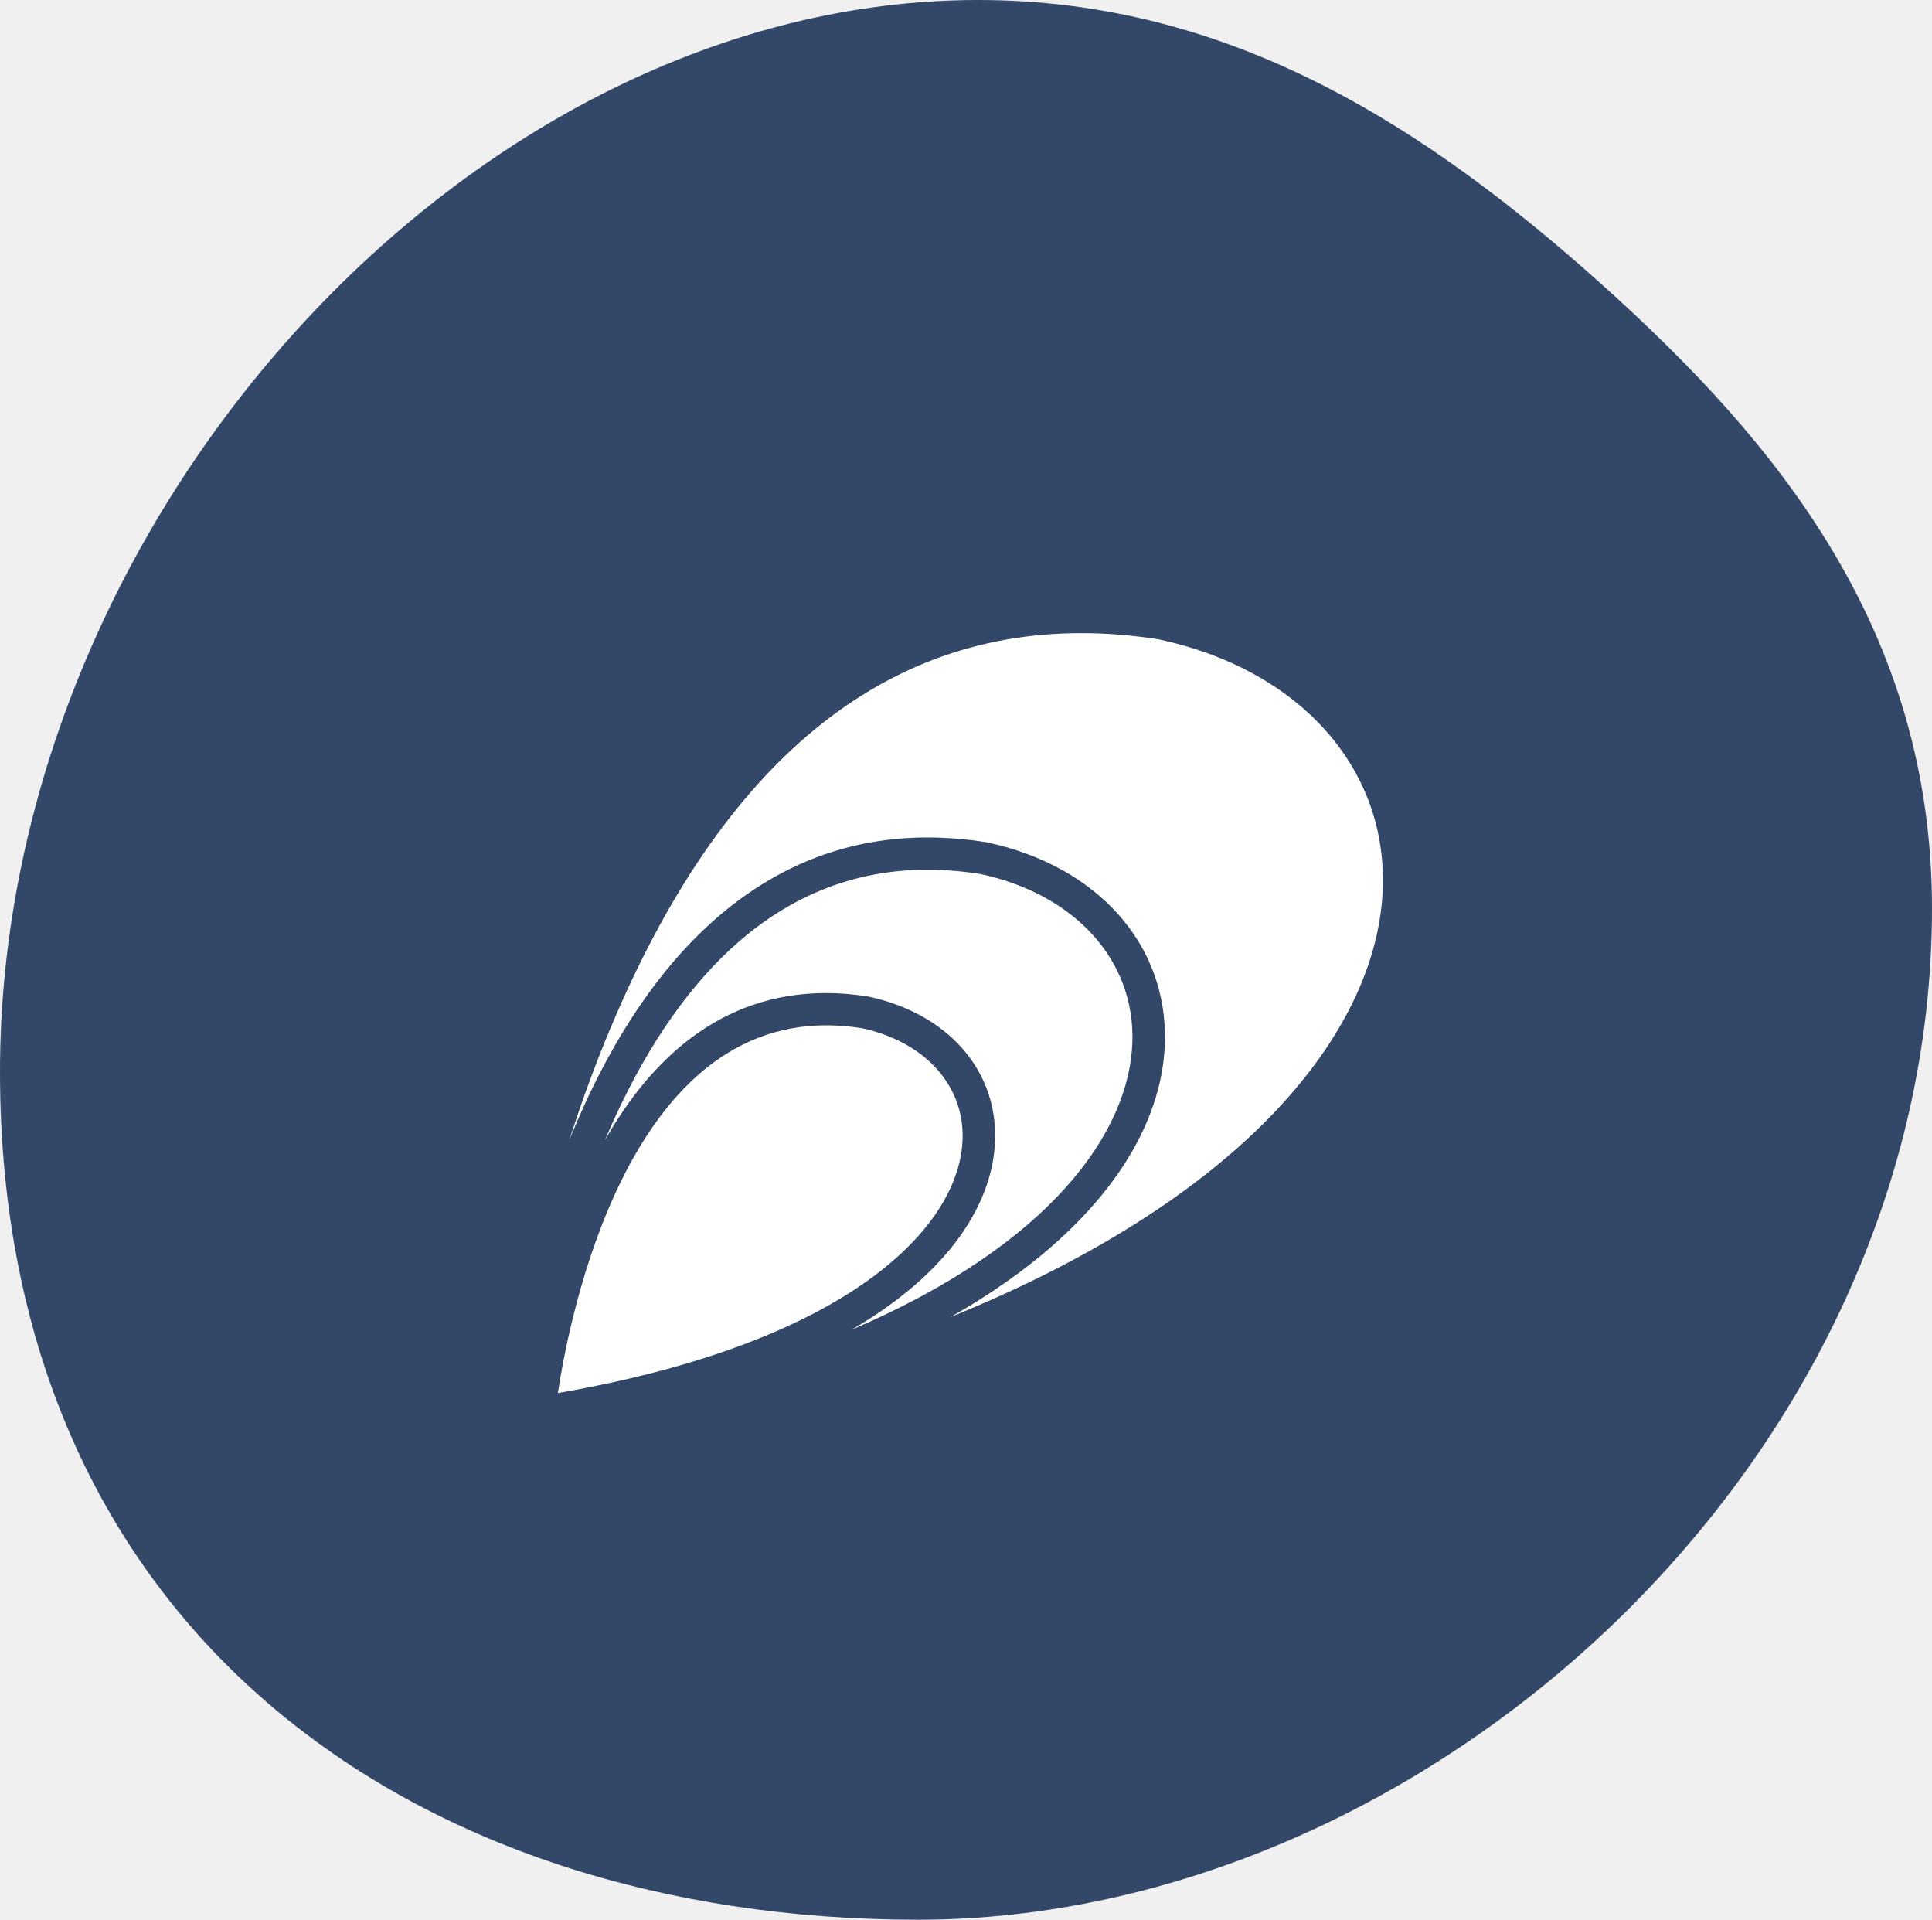
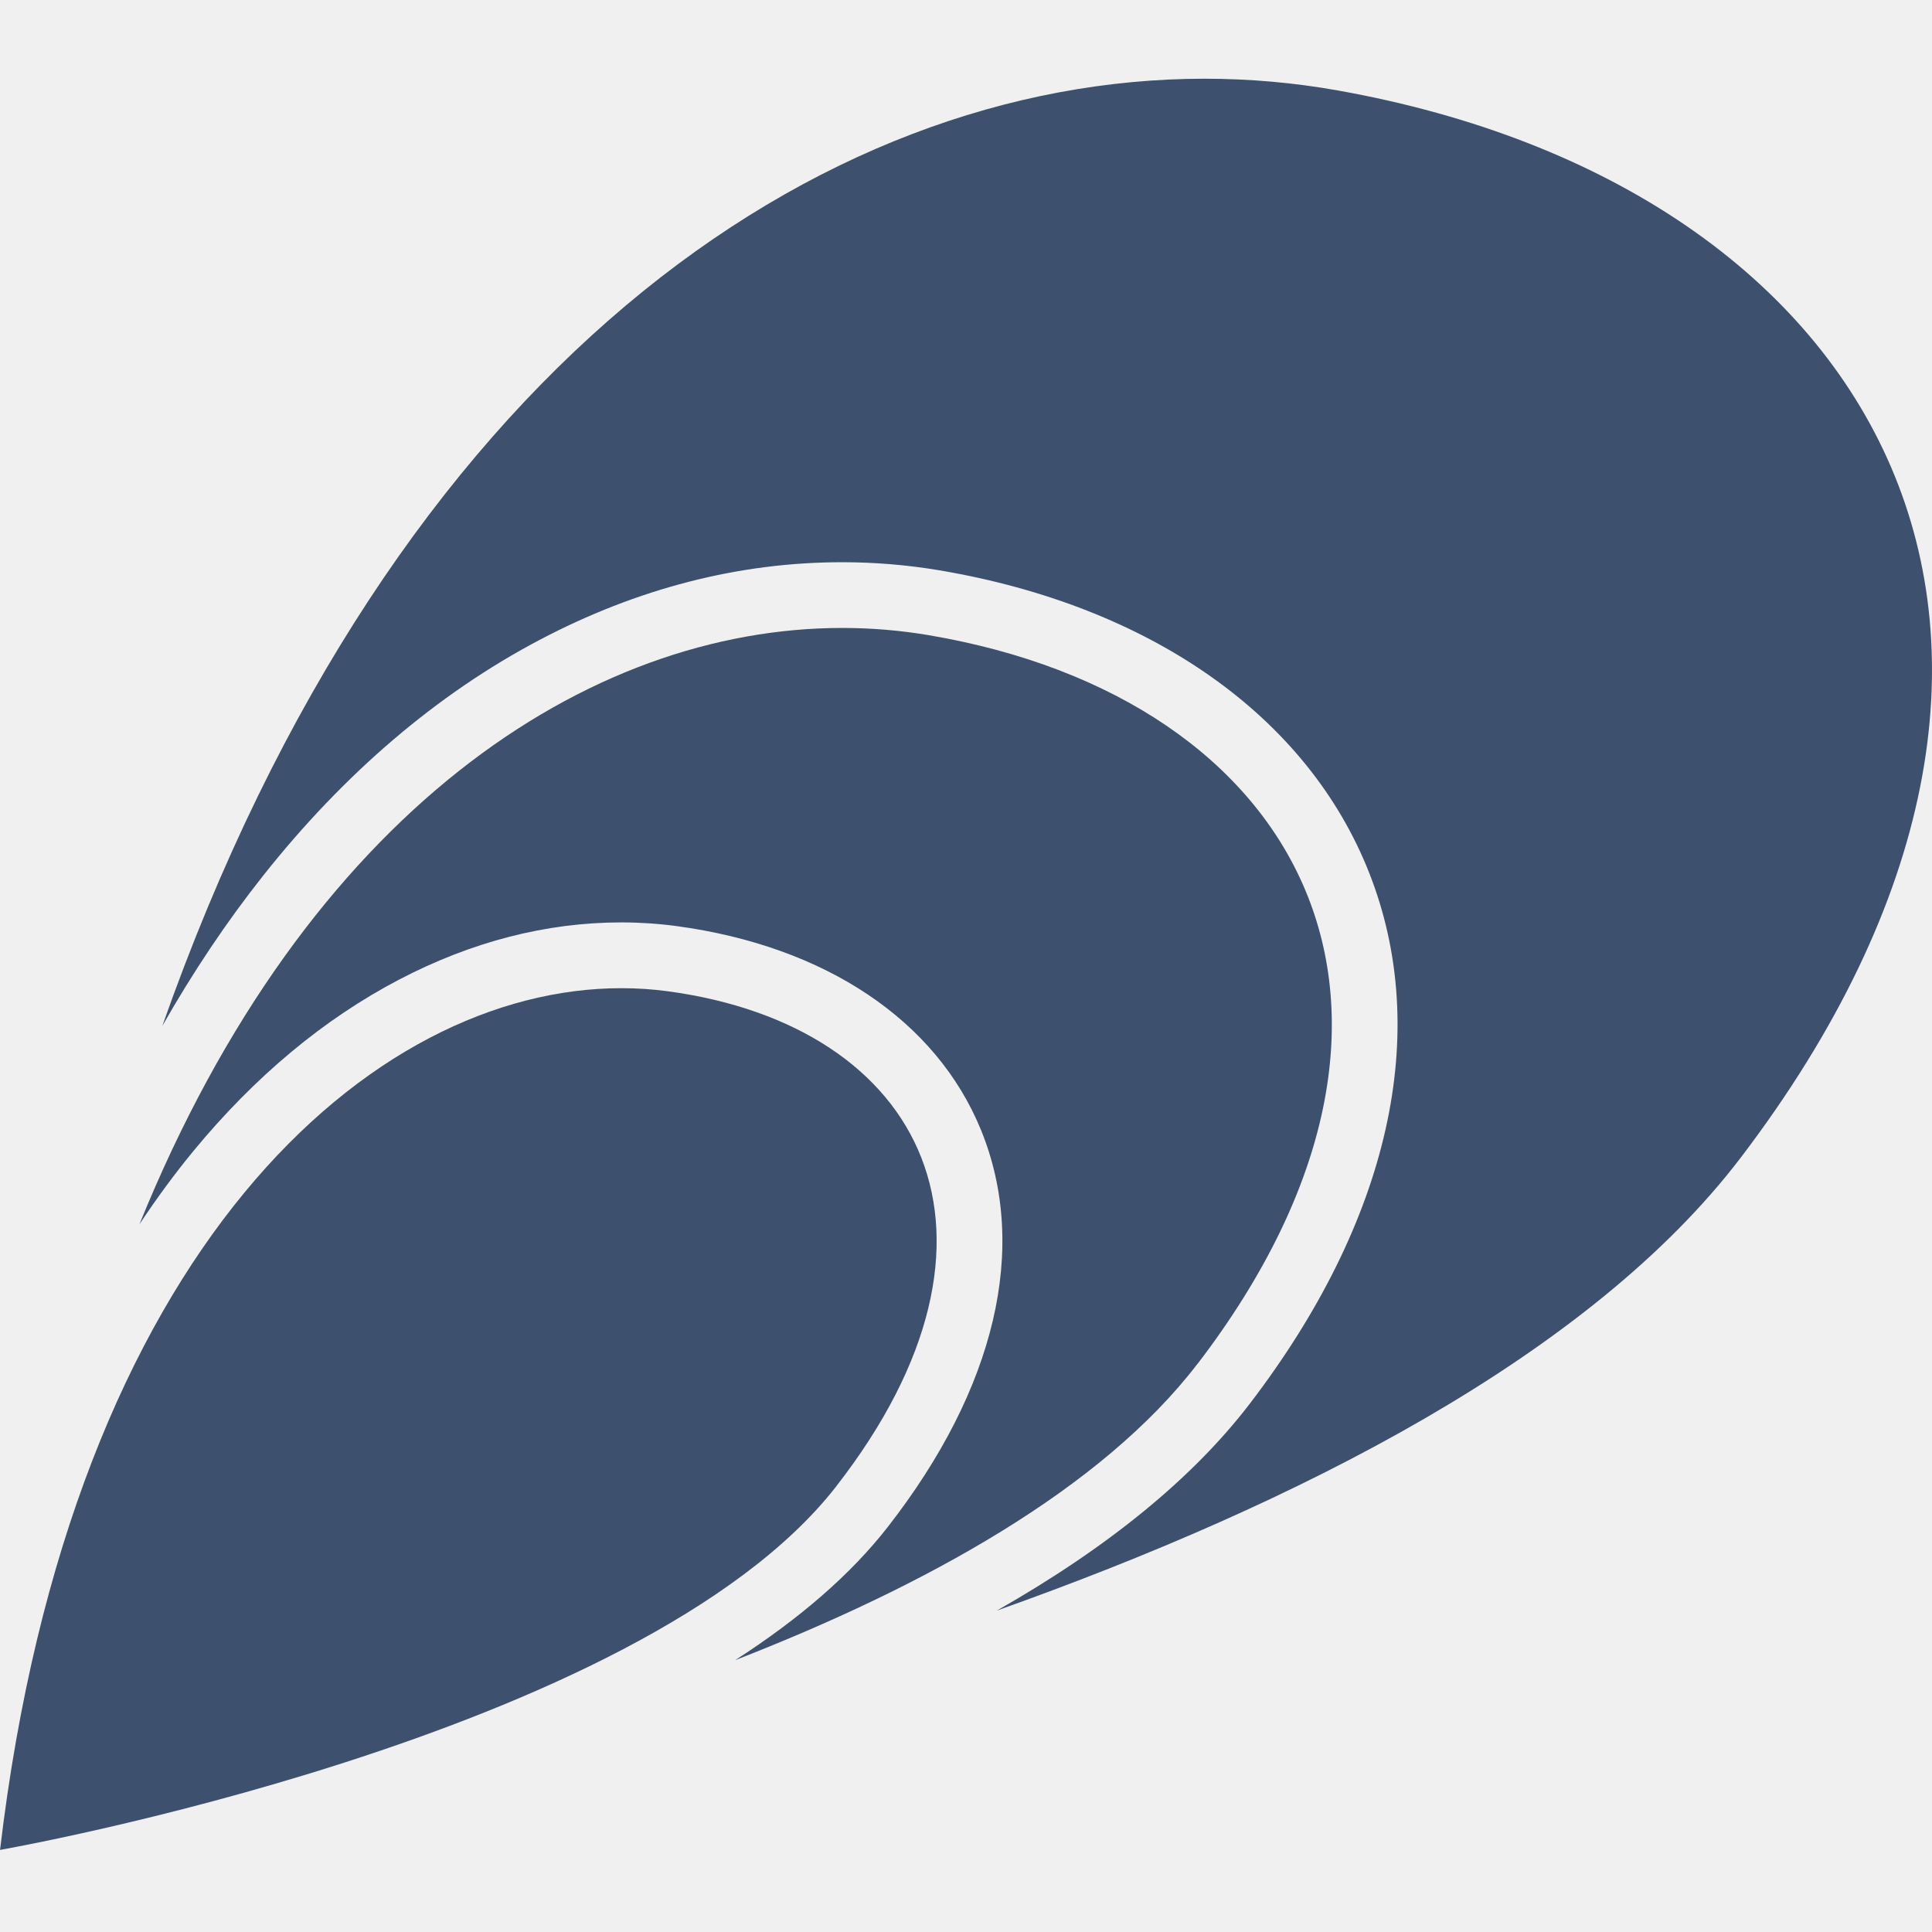
- <svg xmlns="http://www.w3.org/2000/svg" width="459" height="456" viewBox="0 0 459 456" fill="none">
-   <path d="M459 215.773C459 347.652 338.548 456 218.096 456C97.645 456 0 386.491 0 254.612C0 122.733 111.9 0 232.351 0C292.448 0 339.018 30.301 380.599 67.609C422.359 105.077 459 149.692 459 215.773Z" fill="#334768" />
-   <path d="M132.535 330.896C135.467 311.659 149.144 243.546 196.286 243.546C199.013 243.546 201.877 243.77 204.776 244.235C219.649 247.438 229.041 257.737 228.692 270.464C228.138 290.977 202.502 318.774 132.535 330.896" fill="white" />
-   <path d="M202.276 315.878C226.072 302.049 236.018 285.309 236.417 270.67C236.868 254.05 225.048 240.721 206.285 236.708L206.077 236.673C202.762 236.157 199.464 235.881 196.287 235.881C171.102 235.881 154.526 251.794 143.695 270.877C157.529 238.189 181.065 206.586 220.31 206.586C224.389 206.586 228.641 206.931 232.928 207.602C255.406 212.442 269.569 228.045 269.031 247.386C268.441 268.862 249.504 295.711 202.276 315.878" fill="white" />
-   <path d="M328.531 210.647C327.646 242.853 298.625 283.325 225.777 312.861C230.618 310.141 235.31 307.169 239.835 303.957C263.095 287.407 276.215 267.394 276.755 247.589C277.397 224.358 260.786 205.706 234.456 200.073L234.247 200.039C229.509 199.298 224.822 198.919 220.308 198.919C183.738 198.919 154.318 223.771 135.258 270.787C137.69 263.209 140.465 255.425 143.608 247.675C169.783 183.126 207.899 150.387 256.916 150.387C262.887 150.387 269.083 150.888 275.347 151.868C308.449 158.981 329.33 182.043 328.531 210.647" fill="white" />
+ <svg xmlns="http://www.w3.org/2000/svg" id="Lager_2" viewBox="0 0 528.17 528.17" version="1.1" width="528.17" height="528.17">
+   <defs id="defs4">
+     <style id="style2">.cls-1{fill:#3d516e;stroke-width:0px;}</style>
+   </defs>
+   <g id="Lager_1-2" transform="translate(0.00255337,21.51876)">
+     <path class="cls-1" d="M 365.73,3.21 C 353.82,1.09 341.63,0 329.32,0 223.97,0 107.73,79 44.37,258.95 c 8.42,-14.78 17.58,-28.47 27.48,-40.97 22.24,-28.1 47.69,-49.82 75.64,-64.55 26.75,-14.1 54.6,-21.25 82.76,-21.25 8.91,0 17.84,0.75 26.54,2.21 57.84,9.77 100.67,39.92 117.52,82.72 17.18,43.63 5.58,95.17 -32.66,145.13 -15.58,20.35 -38.69,39.23 -69.15,56.55 82.56,-29.34 162.24,-69.8 203.4,-123.86 C 583.11,154.14 515.03,29.82 365.73,3.21 Z" id="path6" />
+     <path class="cls-1" d="m 327.39,351.33 c 74.4,-97.21 28.56,-181.96 -73.59,-199.22 -7.71,-1.3 -15.58,-1.96 -23.55,-1.96 -69.31,0 -146.26,50.02 -192.14,163.04 4.68,-7.07 9.6,-13.77 14.78,-20.06 16.75,-20.33 35.65,-36.08 56.17,-46.82 19.86,-10.39 40.31,-15.66 60.77,-15.66 5.09,0 10.2,0.34 15.17,1.01 40.66,5.5 70.98,25.82 83.19,55.76 13.08,32.09 4.03,70.62 -25.5,108.51 -9.99,12.82 -23.93,24.97 -41.72,36.41 51.72,-20.12 100.16,-46.74 126.4,-81.02 z" id="path8" />
+     <path class="cls-1" d="m 228.54,384.9 c 53.54,-68.7 23.99,-125.96 -45.93,-135.42 -4.18,-0.57 -8.45,-0.85 -12.76,-0.85 -67.91,0 -150.36,70.64 -169.84,235.58 0,0 175,-30.61 228.54,-99.31 z" id="path10" />
+   </g>
</svg>
